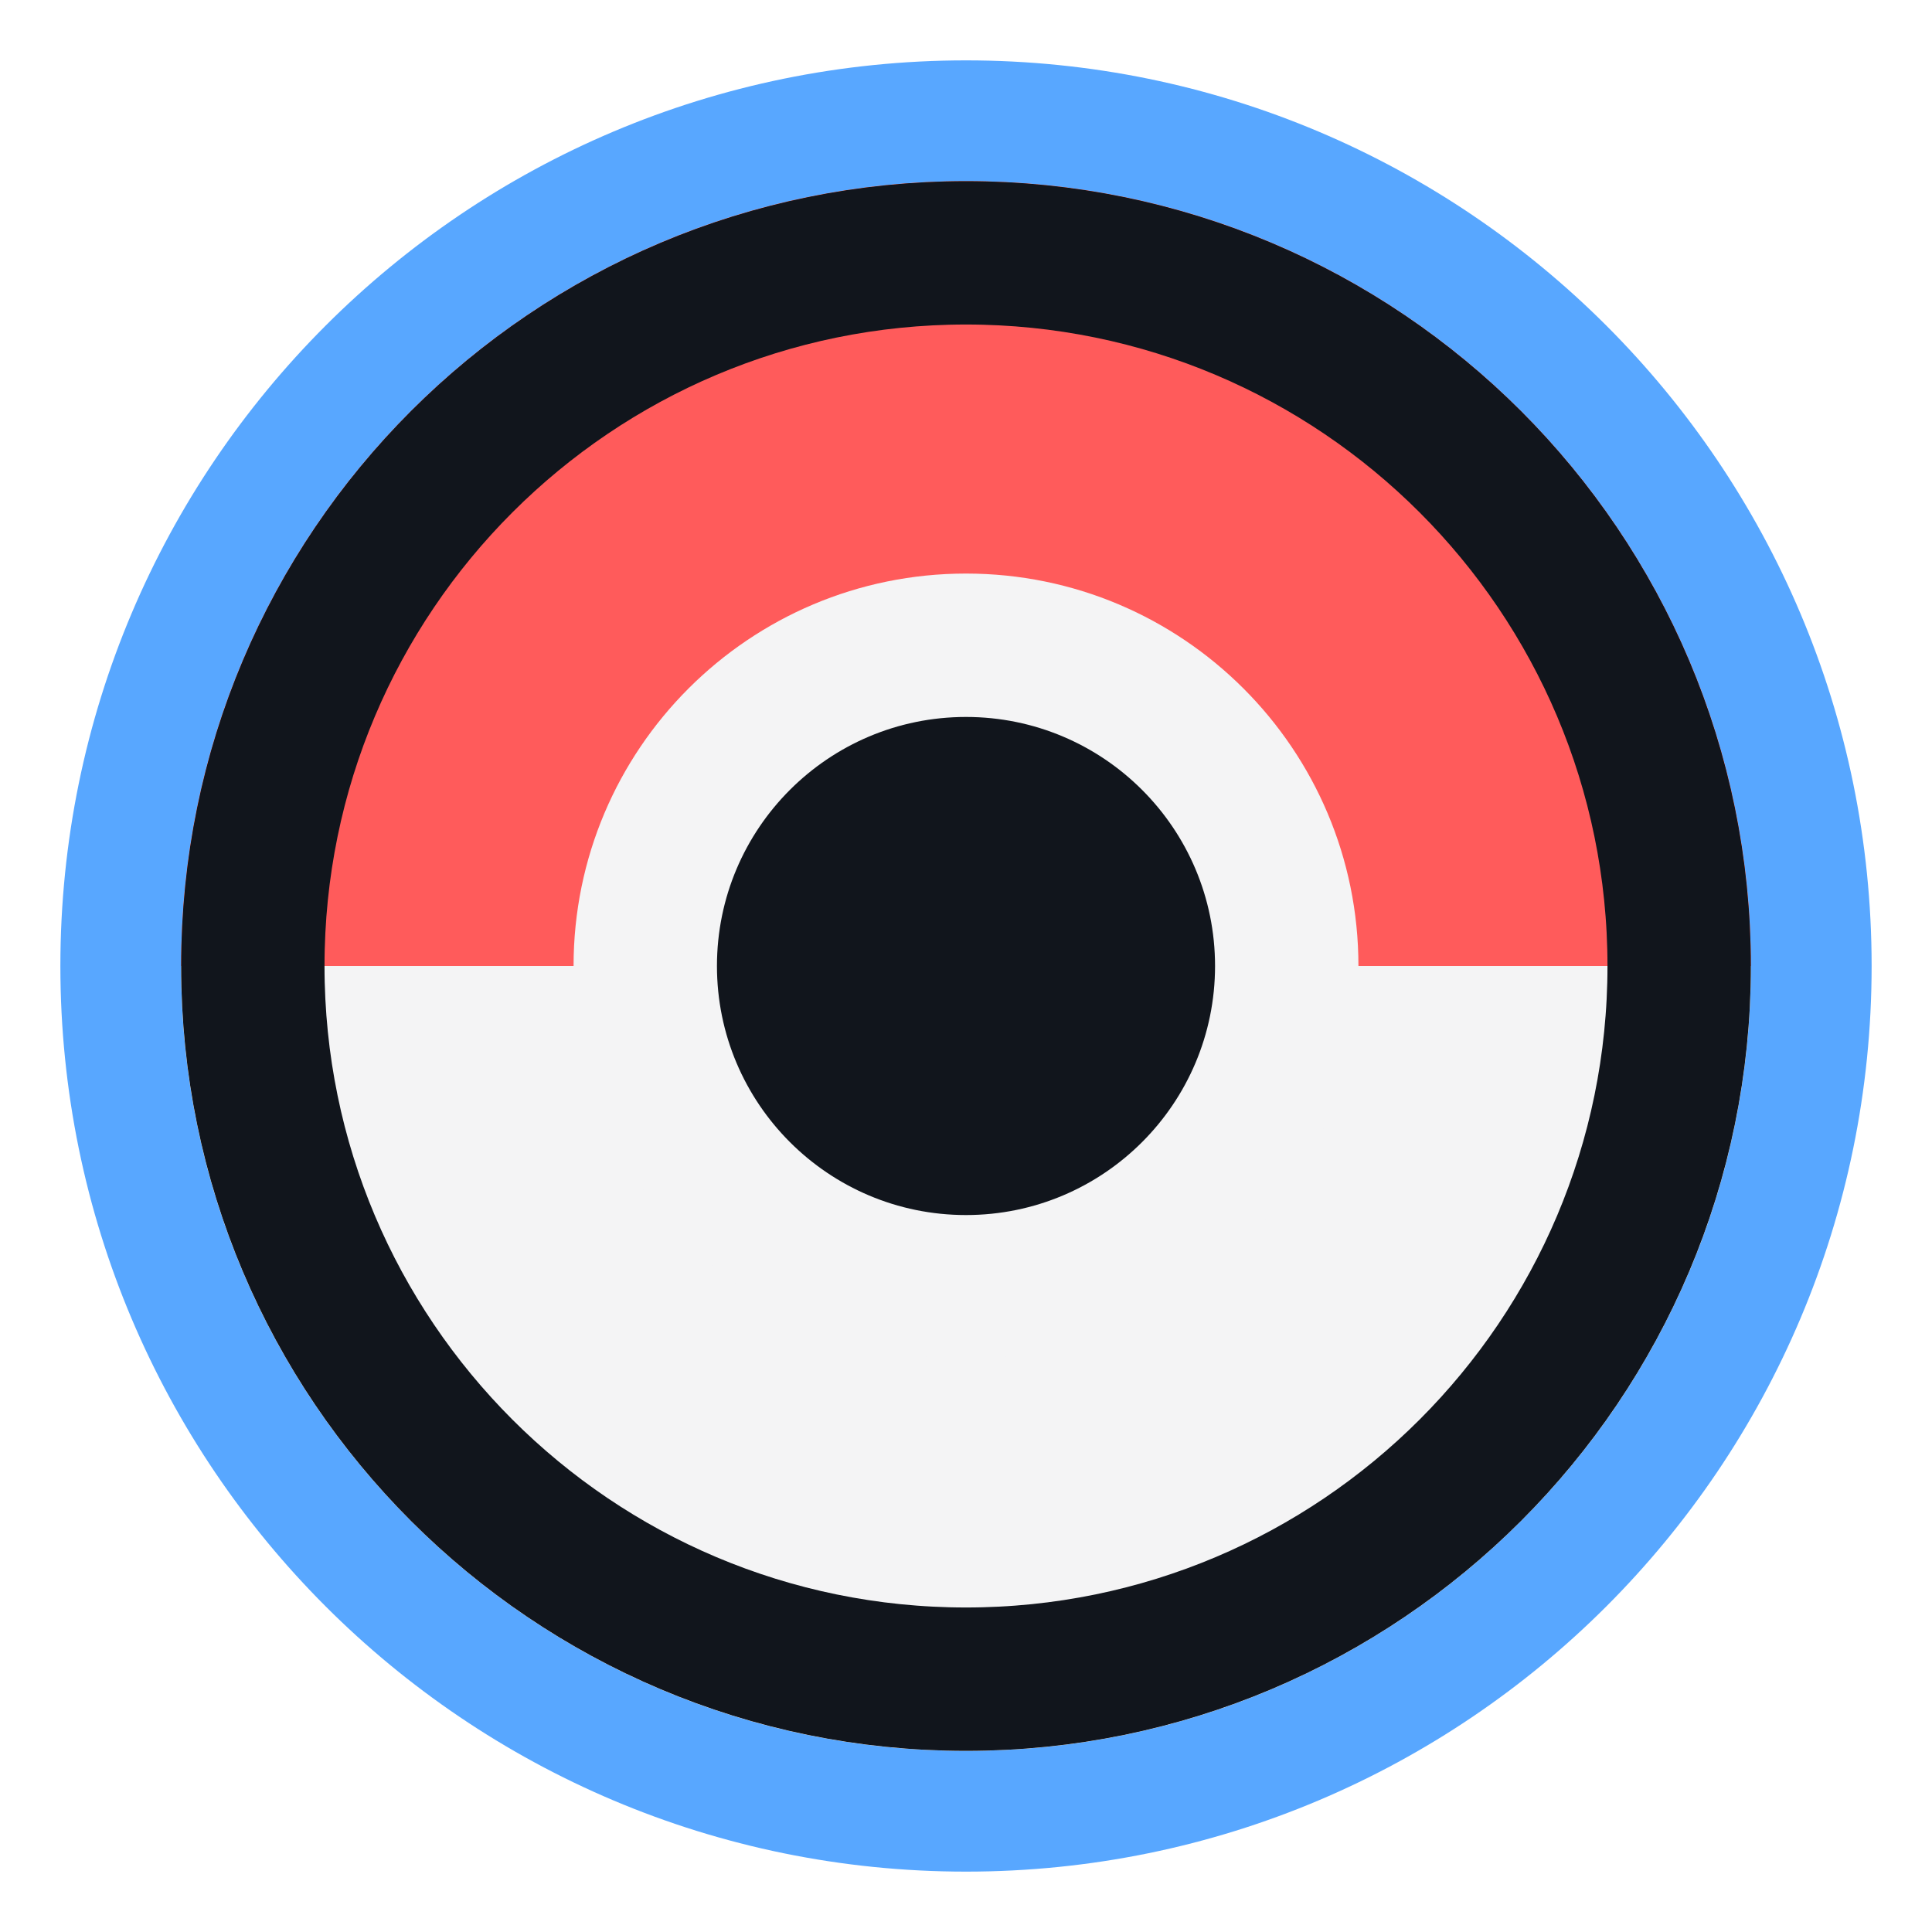
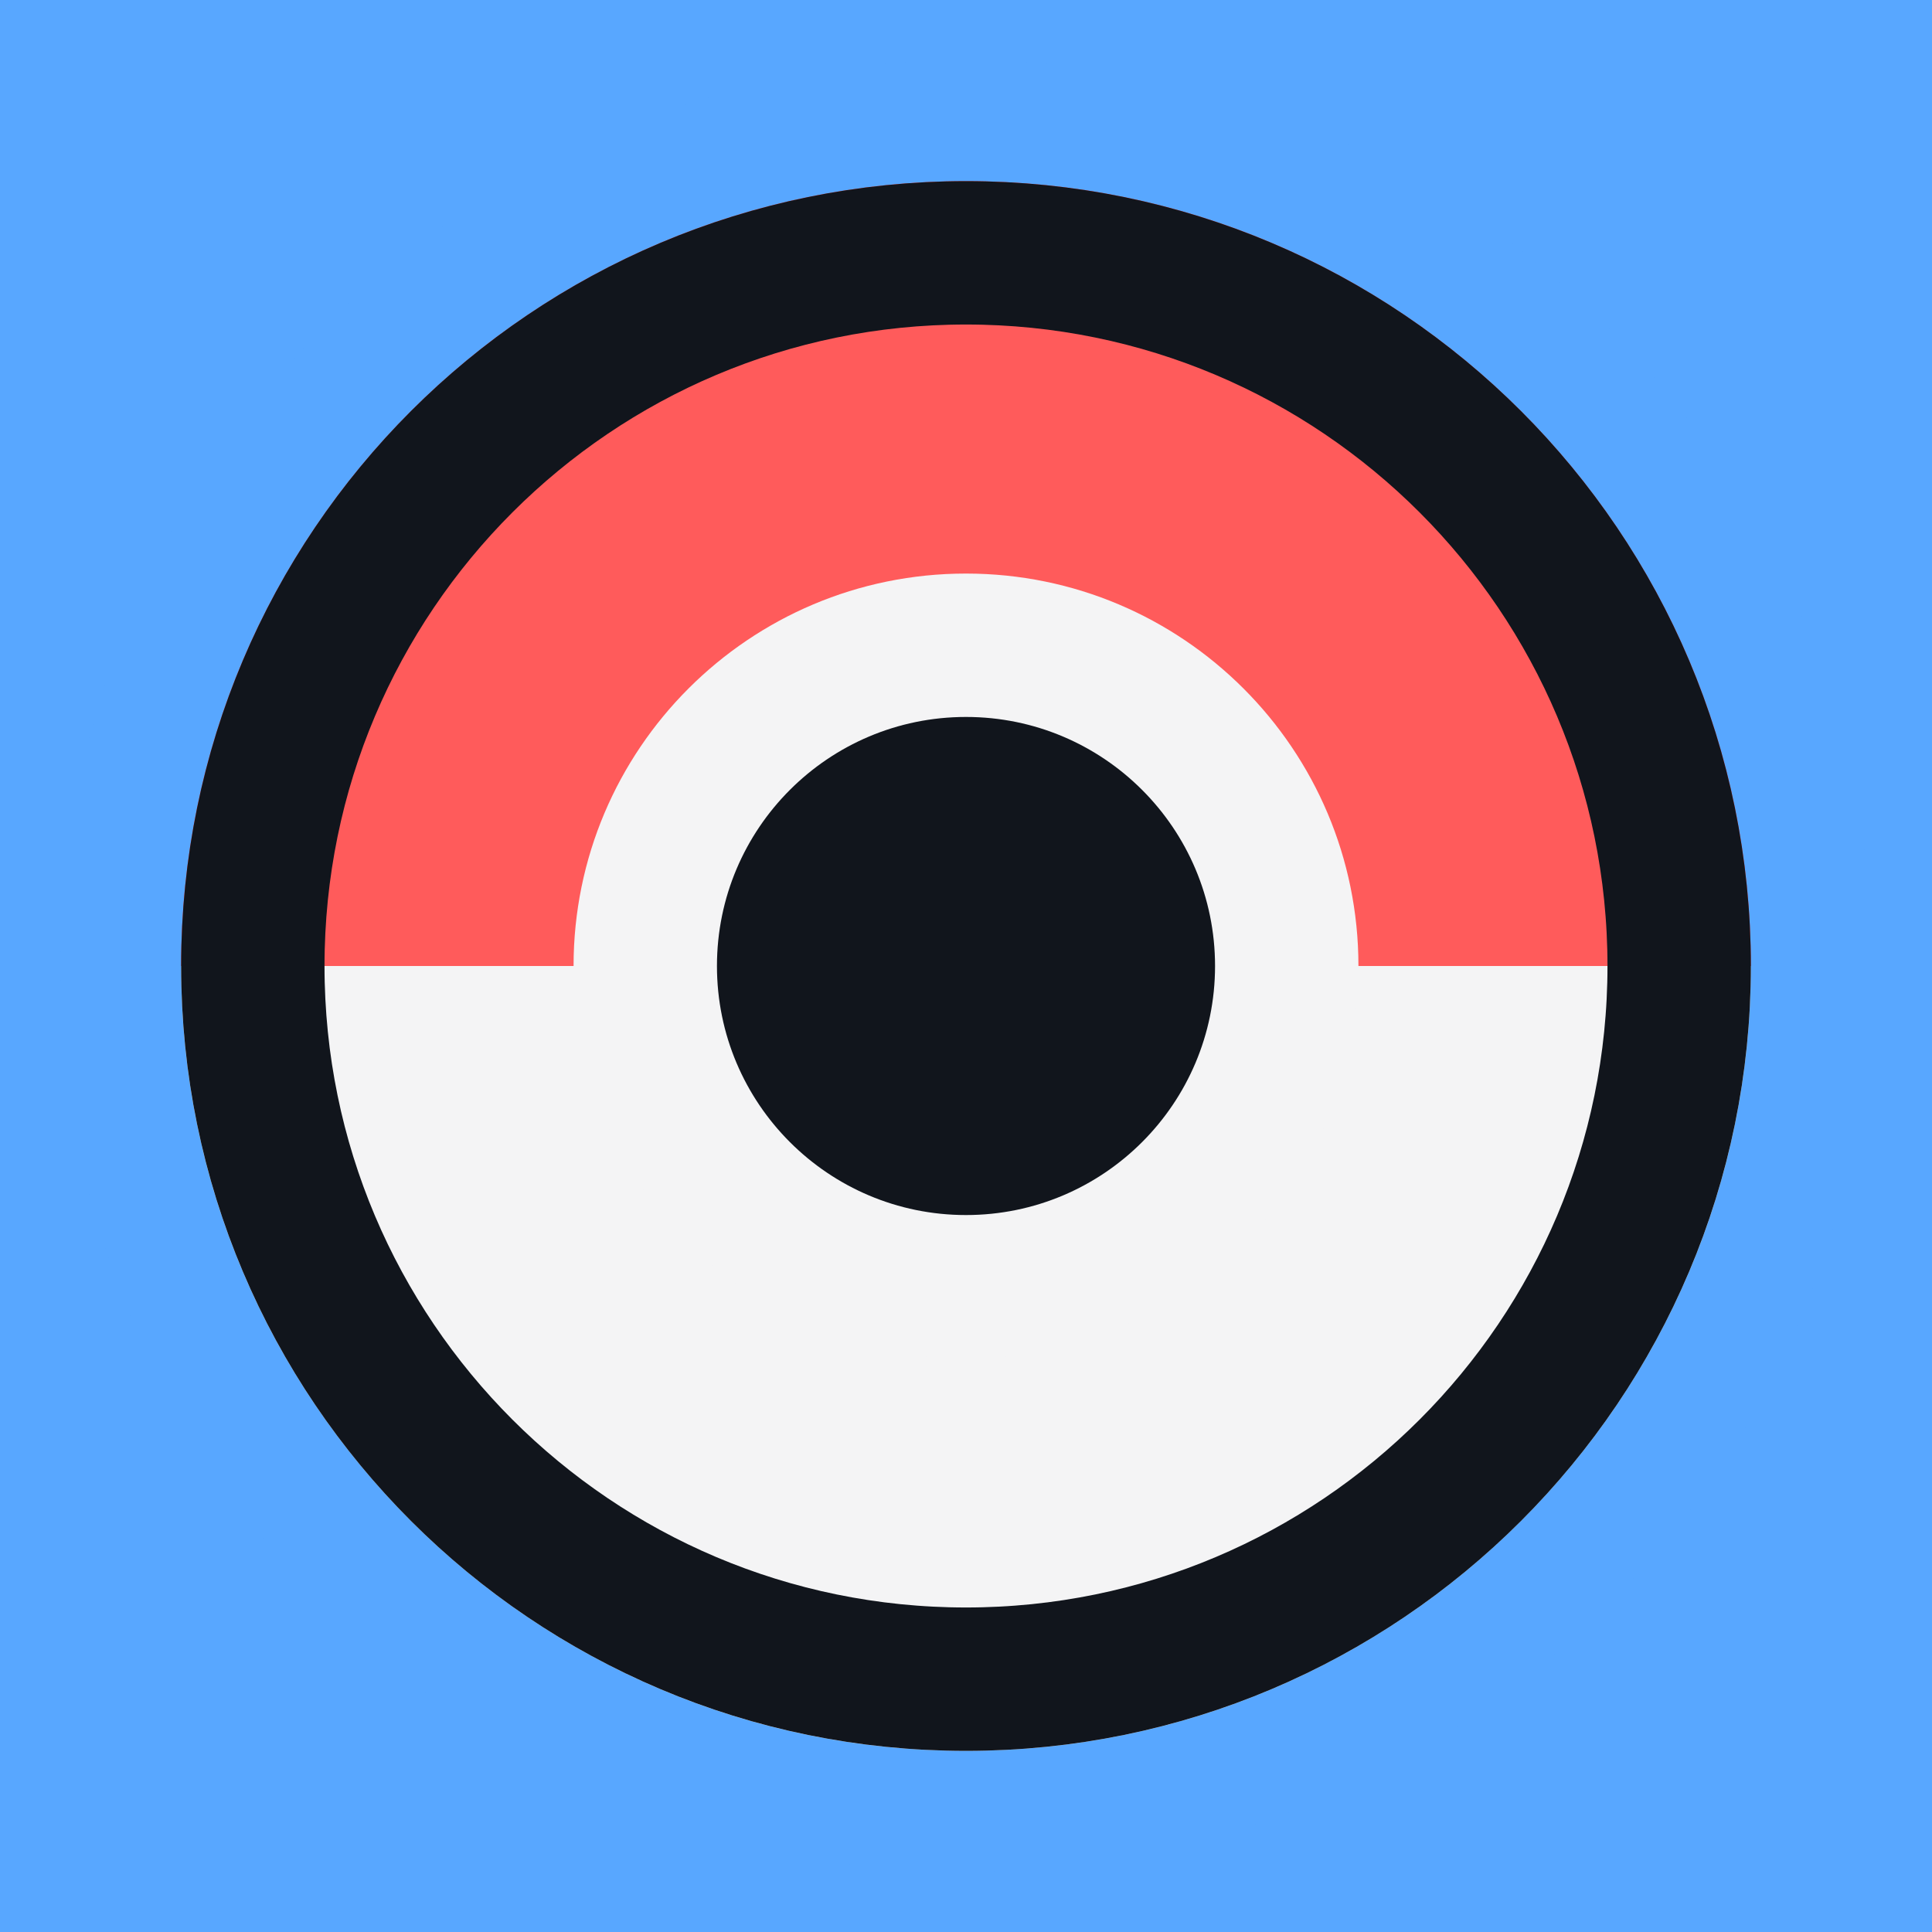
<svg xmlns="http://www.w3.org/2000/svg" viewBox="0 0 512 512" width="512" height="512">
+   <rect x="0" y="0" width="512" height="512" fill="#58a7ff" />
  <circle cx="256" cy="256" r="224" fill="none" stroke="#58a7ff" stroke-width="32" />
  <path d="M 48 256 A 208 208 0 0 1 464 256 Z" fill="#ff5b5b" />
  <path d="M 48 256 A 208 208 0 0 0 464 256 Z" fill="#f4f4f5" />
  <circle cx="256" cy="256" r="189" fill="none" stroke="#11151c" stroke-width="38" />
  <circle cx="256" cy="256" r="104" fill="#f4f4f5" />
  <circle cx="256" cy="256" r="66" fill="#11151c" />
</svg>
